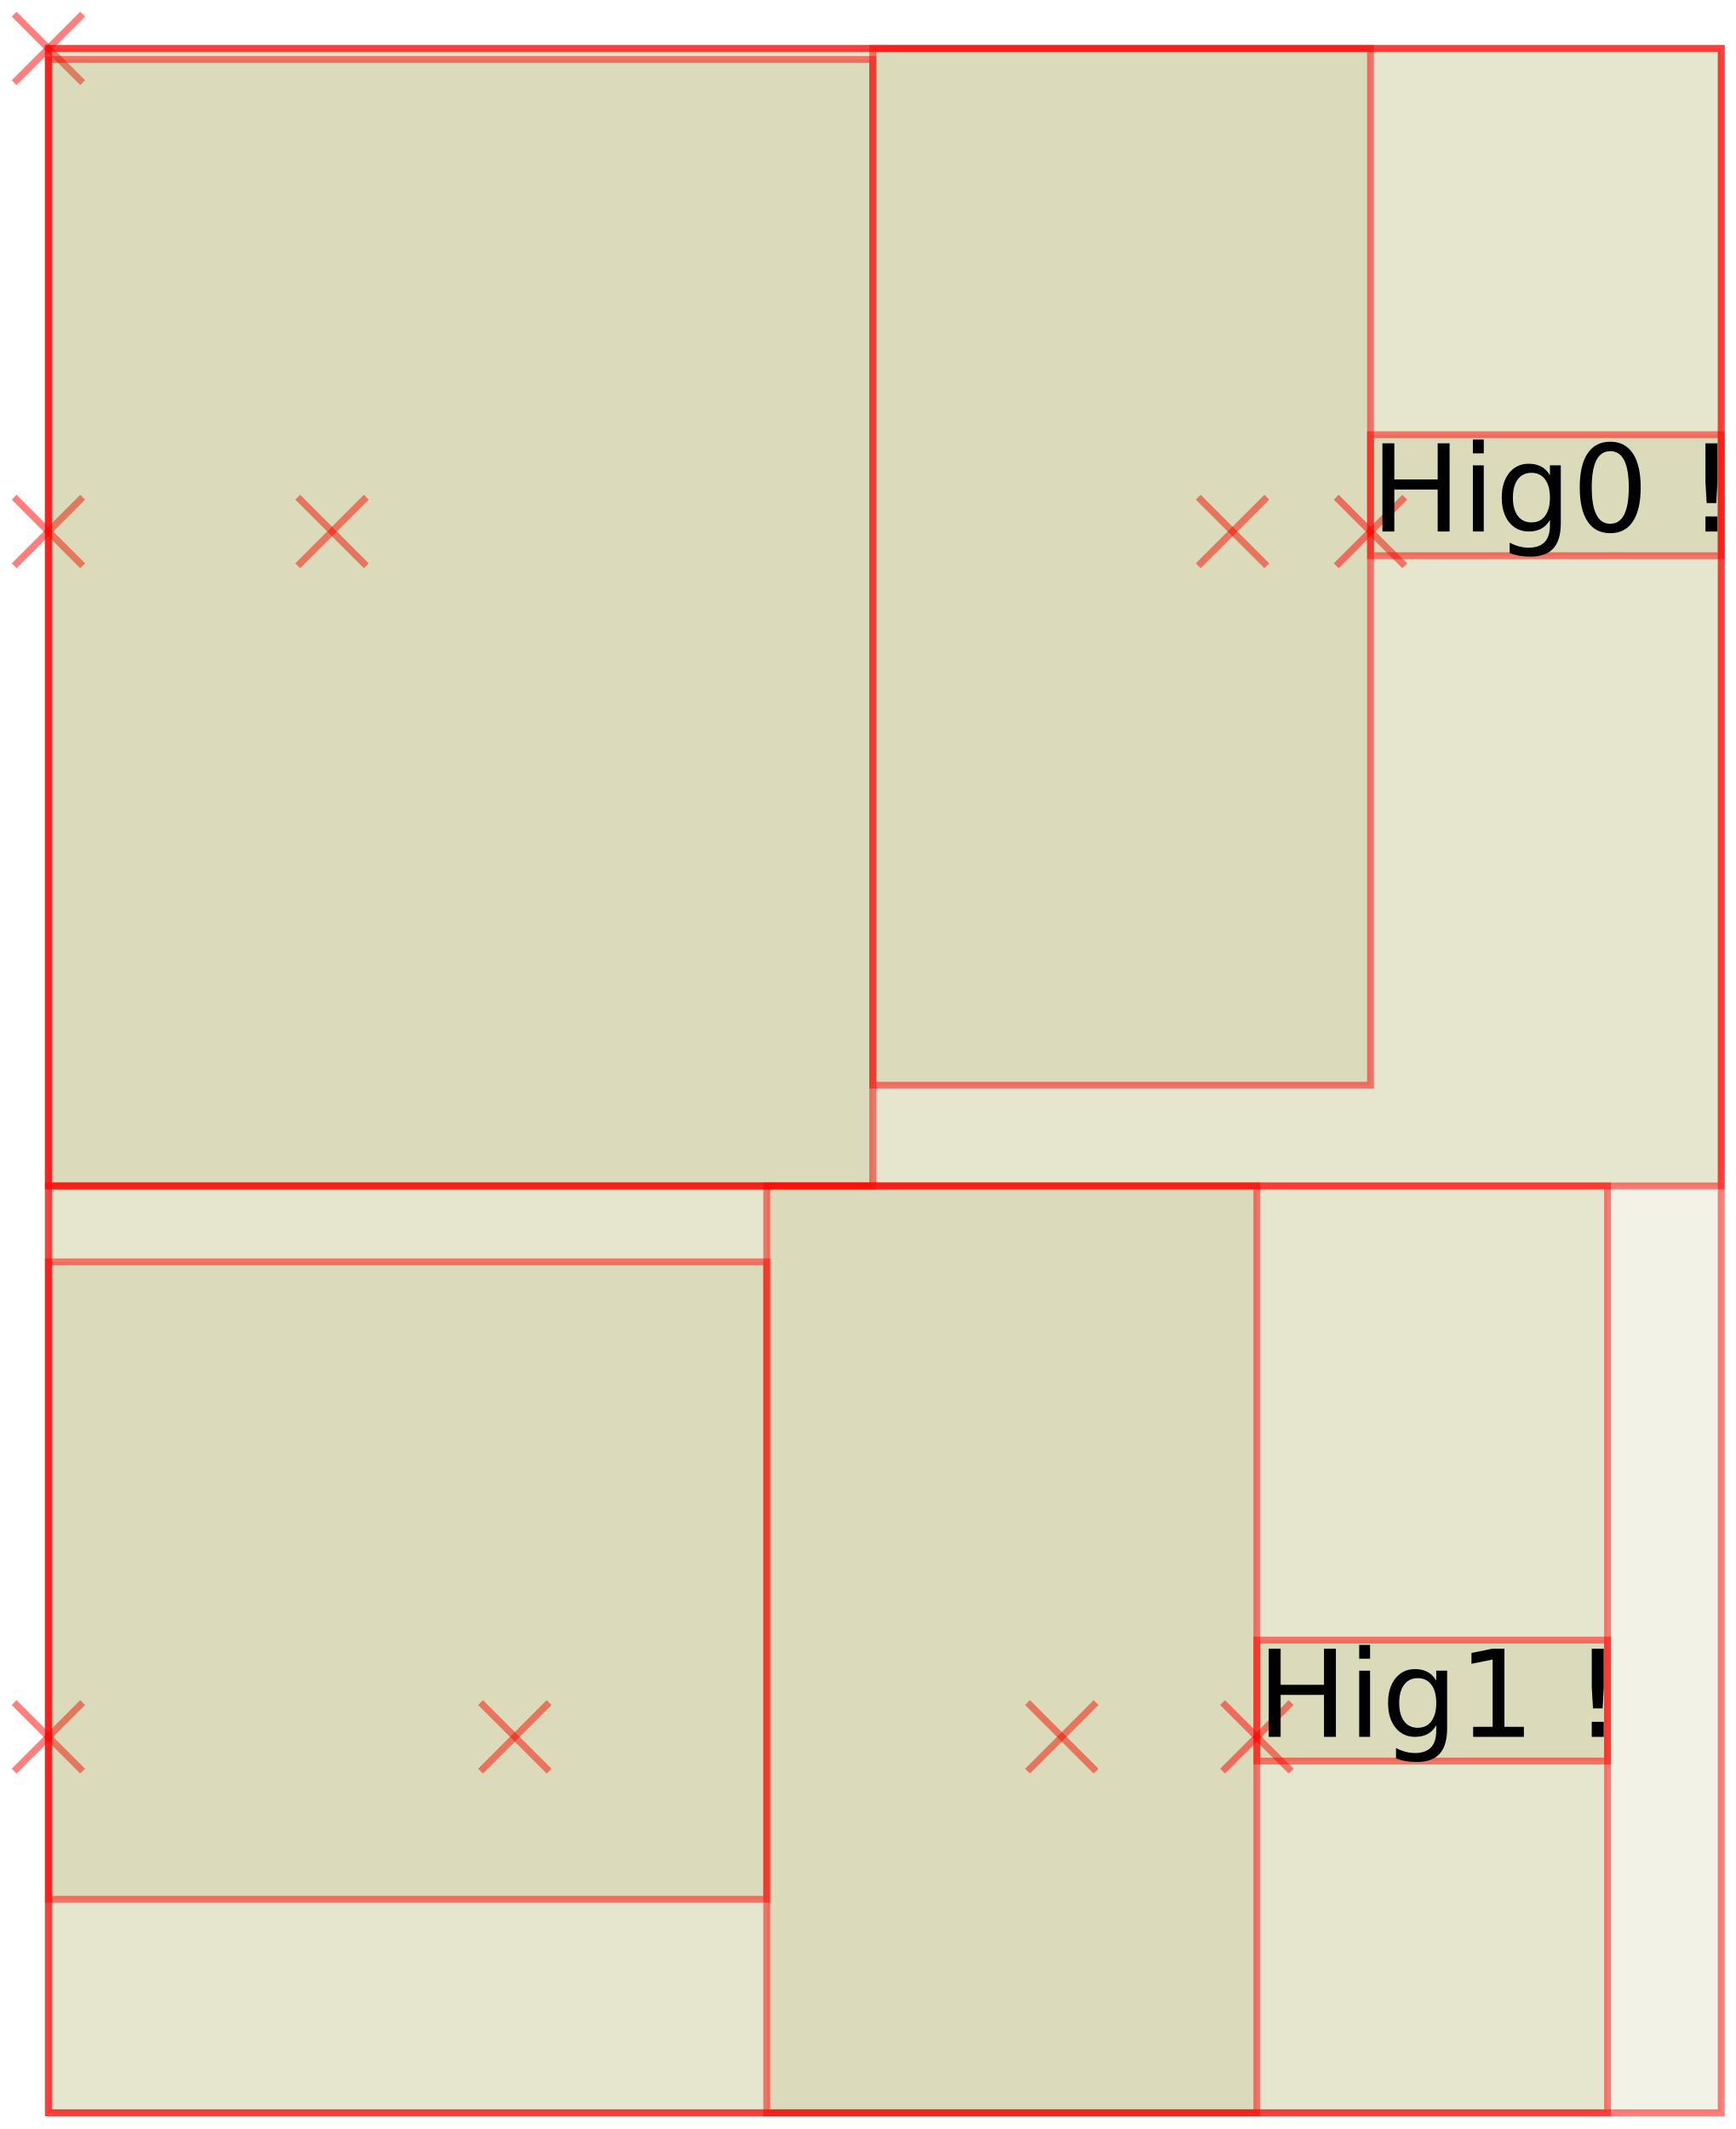
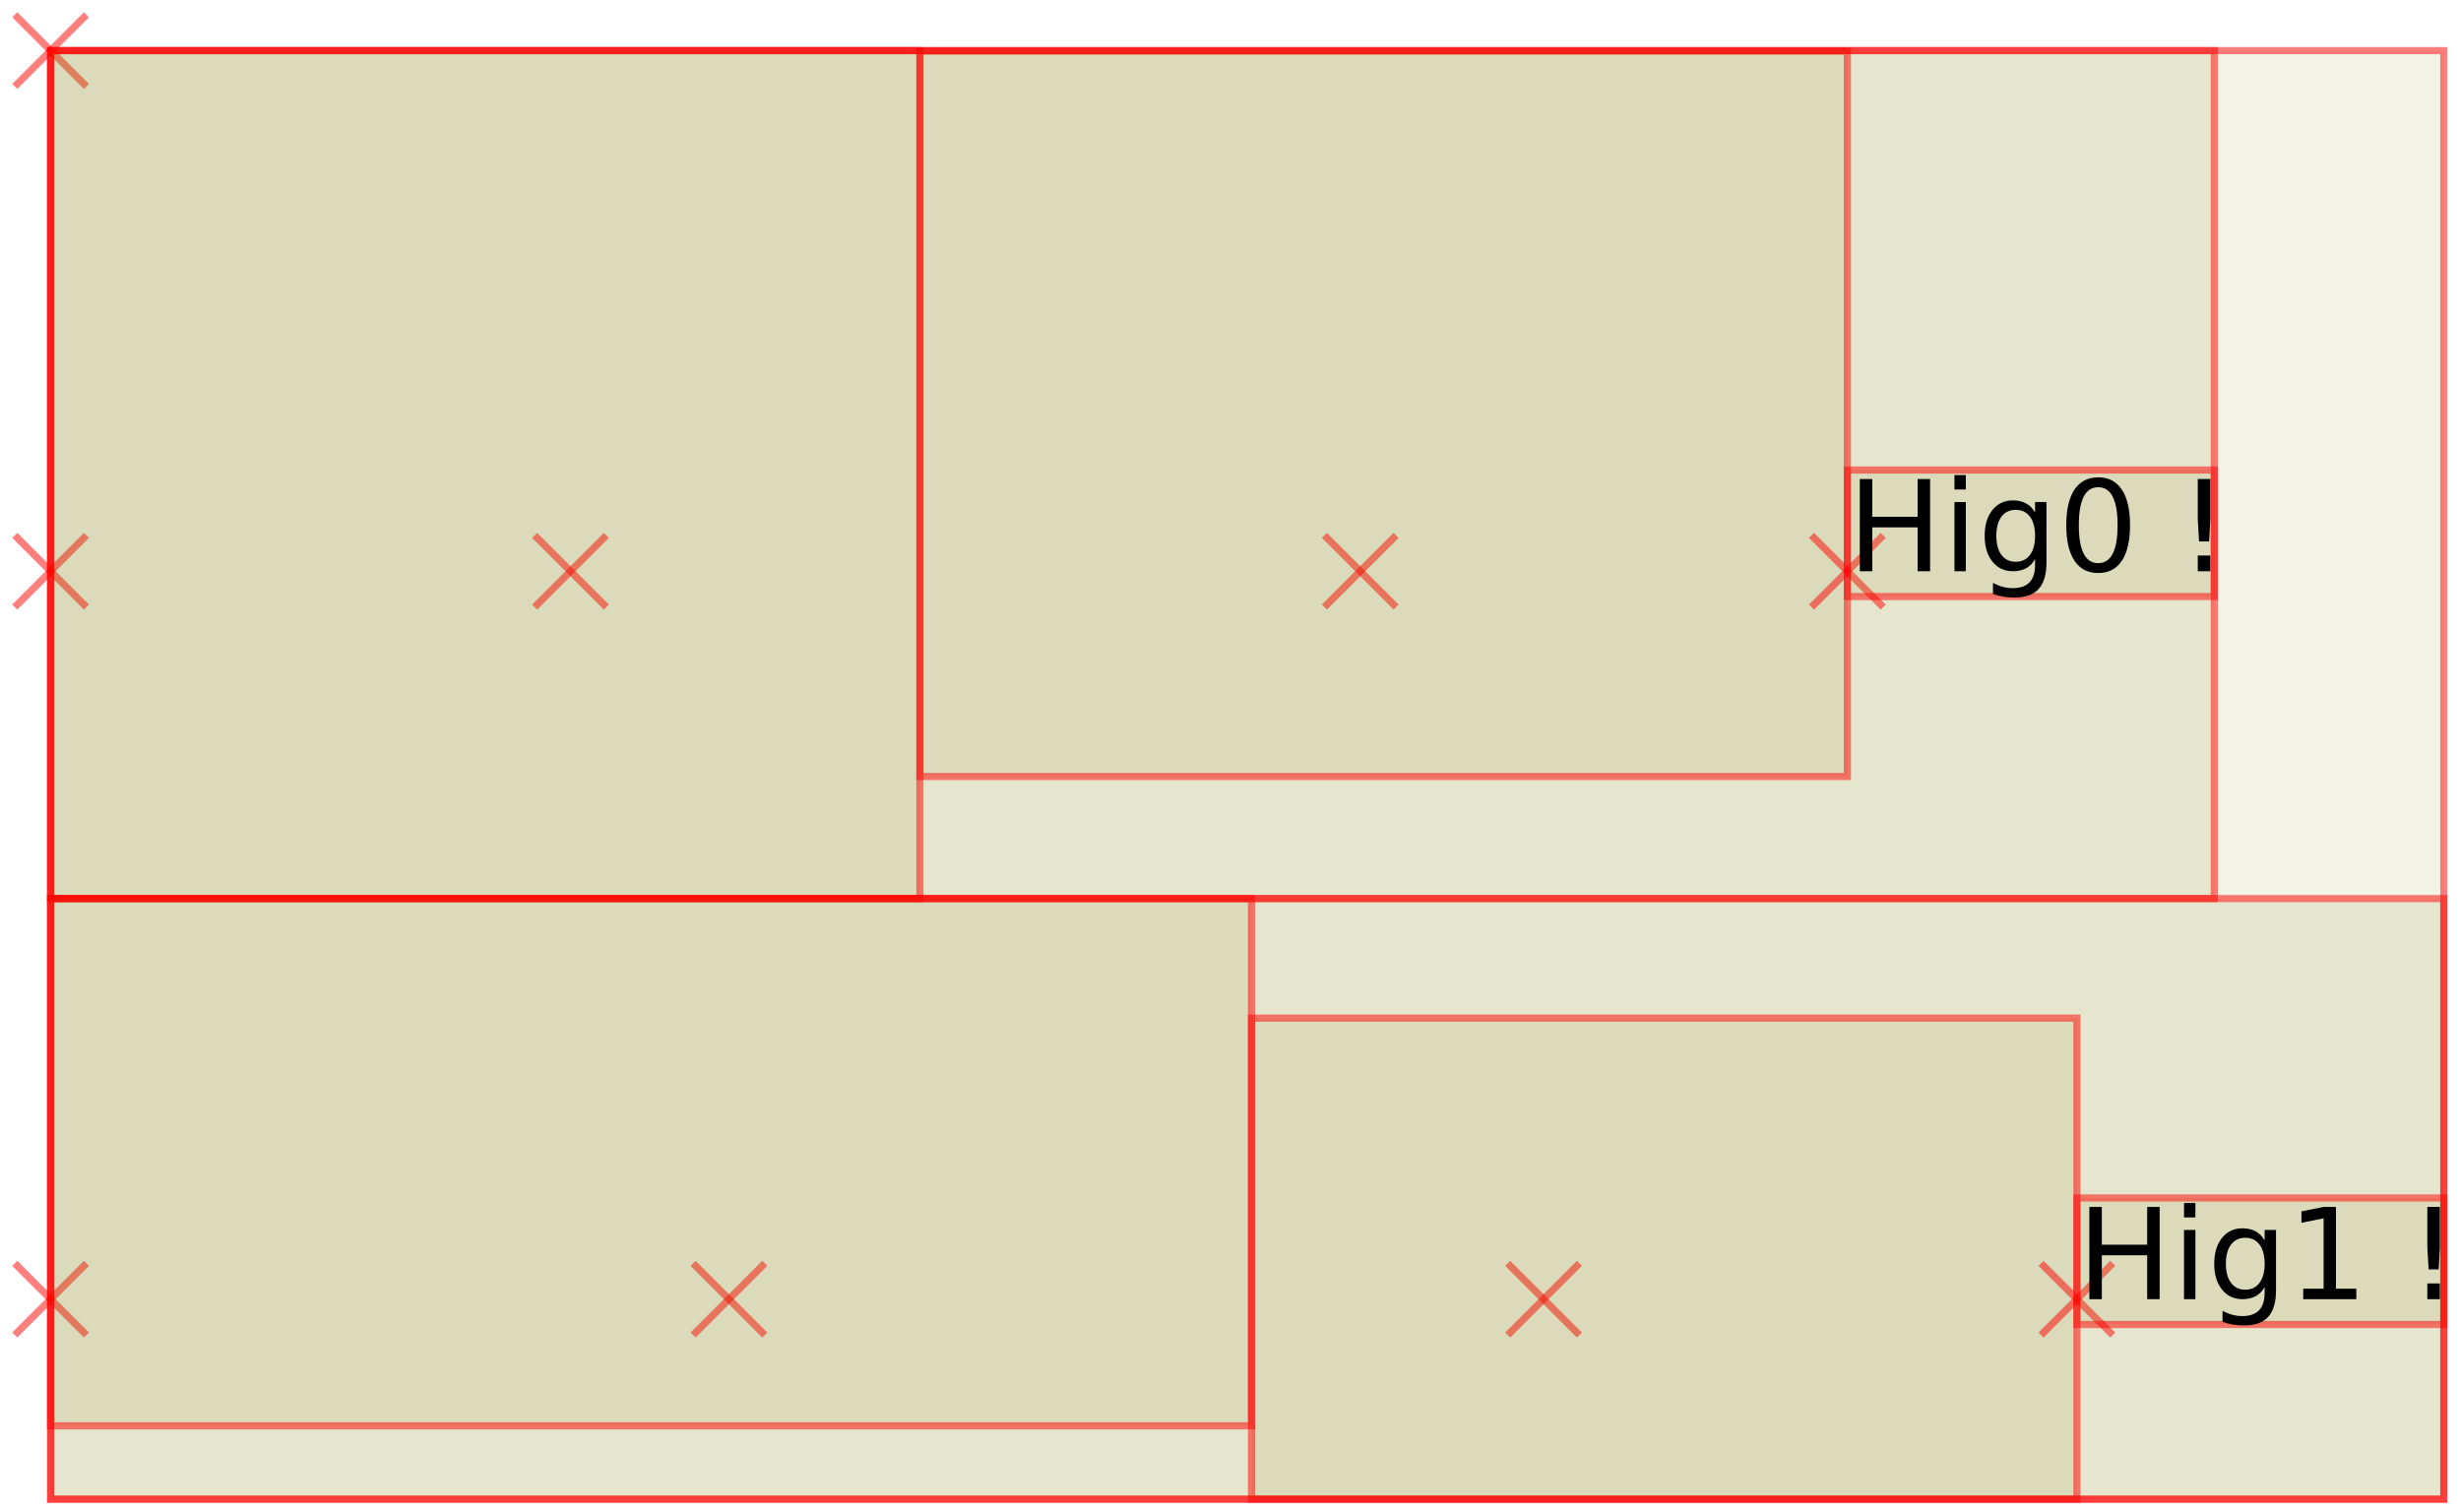
- <svg xmlns="http://www.w3.org/2000/svg" xmlns:xlink="http://www.w3.org/1999/xlink" width="287pt" height="352pt" viewBox="0 0 287 352" version="1.1">
+ <svg xmlns="http://www.w3.org/2000/svg" xmlns:xlink="http://www.w3.org/1999/xlink" width="389pt" height="239pt" viewBox="0 0 389 239" version="1.1">
  <defs>
    <g>
      <symbol overflow="visible" id="glyph0-0">
        <path style="stroke:none;" d="M 1 3.531 L 1 -14.109 L 11 -14.109 L 11 3.531 Z M 2.125 2.422 L 9.891 2.422 L 9.891 -12.984 L 2.125 -12.984 Z M 2.125 2.422 " />
      </symbol>
      <symbol overflow="visible" id="glyph0-1">
        <path style="stroke:none;" d="M 1.969 -14.578 L 3.938 -14.578 L 3.938 -8.609 L 11.109 -8.609 L 11.109 -14.578 L 13.078 -14.578 L 13.078 0 L 11.109 0 L 11.109 -6.938 L 3.938 -6.938 L 3.938 0 L 1.969 0 Z M 1.969 -14.578 " />
      </symbol>
      <symbol overflow="visible" id="glyph0-2">
        <path style="stroke:none;" d="M 1.891 -10.938 L 3.688 -10.938 L 3.688 0 L 1.891 0 Z M 1.891 -15.203 L 3.688 -15.203 L 3.688 -12.922 L 1.891 -12.922 Z M 1.891 -15.203 " />
      </symbol>
      <symbol overflow="visible" id="glyph0-3">
        <path style="stroke:none;" d="M 9.078 -5.594 C 9.078 -6.895 8.805 -7.906 8.266 -8.625 C 7.734 -9.344 6.984 -9.703 6.016 -9.703 C 5.055 -9.703 4.305 -9.344 3.766 -8.625 C 3.223 -7.906 2.953 -6.895 2.953 -5.594 C 2.953 -4.301 3.223 -3.297 3.766 -2.578 C 4.305 -1.859 5.055 -1.5 6.016 -1.5 C 6.984 -1.5 7.734 -1.859 8.266 -2.578 C 8.805 -3.297 9.078 -4.301 9.078 -5.594 Z M 10.875 -1.359 C 10.875 0.504 10.461 1.891 9.641 2.797 C 8.816 3.703 7.551 4.156 5.844 4.156 C 5.207 4.156 4.609 4.109 4.047 4.016 C 3.492 3.922 2.953 3.773 2.422 3.578 L 2.422 1.844 C 2.953 2.125 3.473 2.332 3.984 2.469 C 4.492 2.602 5.02 2.672 5.562 2.672 C 6.738 2.672 7.617 2.363 8.203 1.75 C 8.785 1.133 9.078 0.207 9.078 -1.031 L 9.078 -1.922 C 8.711 -1.273 8.238 -0.789 7.656 -0.469 C 7.07 -0.156 6.379 0 5.578 0 C 4.234 0 3.148 -0.508 2.328 -1.531 C 1.516 -2.551 1.109 -3.906 1.109 -5.594 C 1.109 -7.289 1.516 -8.648 2.328 -9.672 C 3.148 -10.691 4.234 -11.203 5.578 -11.203 C 6.379 -11.203 7.07 -11.039 7.656 -10.719 C 8.238 -10.406 8.711 -9.926 9.078 -9.281 L 9.078 -10.938 L 10.875 -10.938 Z M 10.875 -1.359 " />
      </symbol>
      <symbol overflow="visible" id="glyph0-4">
        <path style="stroke:none;" d="M 6.359 -13.281 C 5.336 -13.281 4.57 -12.781 4.062 -11.781 C 3.551 -10.781 3.297 -9.281 3.297 -7.281 C 3.297 -5.281 3.551 -3.781 4.062 -2.781 C 4.57 -1.781 5.336 -1.281 6.359 -1.281 C 7.379 -1.281 8.145 -1.781 8.656 -2.781 C 9.164 -3.781 9.422 -5.281 9.422 -7.281 C 9.422 -9.281 9.164 -10.781 8.656 -11.781 C 8.145 -12.781 7.379 -13.281 6.359 -13.281 Z M 6.359 -14.844 C 7.992 -14.844 9.238 -14.195 10.094 -12.906 C 10.957 -11.613 11.391 -9.738 11.391 -7.281 C 11.391 -4.82 10.957 -2.945 10.094 -1.656 C 9.238 -0.363 7.992 0.281 6.359 0.281 C 4.723 0.281 3.473 -0.363 2.609 -1.656 C 1.742 -2.945 1.312 -4.82 1.312 -7.281 C 1.312 -9.738 1.742 -11.613 2.609 -12.906 C 3.473 -14.195 4.723 -14.844 6.359 -14.844 Z M 6.359 -14.844 " />
      </symbol>
      <symbol overflow="visible" id="glyph0-5">
        <path style="stroke:none;" d="" />
      </symbol>
      <symbol overflow="visible" id="glyph0-6">
        <path style="stroke:none;" d="M 3.016 -2.484 L 5 -2.484 L 5 0 L 3.016 0 Z M 3.016 -14.578 L 5 -14.578 L 5 -8.188 L 4.812 -4.703 L 3.219 -4.703 L 3.016 -8.188 Z M 3.016 -14.578 " />
      </symbol>
      <symbol overflow="visible" id="glyph0-7">
        <path style="stroke:none;" d="M 2.484 -1.656 L 5.703 -1.656 L 5.703 -12.781 L 2.203 -12.078 L 2.203 -13.875 L 5.688 -14.578 L 7.656 -14.578 L 7.656 -1.656 L 10.875 -1.656 L 10.875 0 L 2.484 0 Z M 2.484 -1.656 " />
      </symbol>
    </g>
  </defs>
  <g id="surface284">
    <path style="fill:none;stroke-width:0.567;stroke-linecap:butt;stroke-linejoin:miter;stroke:rgb(100%,0%,0%);stroke-opacity:0.5;stroke-miterlimit:10;" d="M -2.834 2.834 L 2.834 -2.834 " transform="matrix(2,0,0,2,8,8)" />
    <path style="fill:none;stroke-width:0.567;stroke-linecap:butt;stroke-linejoin:miter;stroke:rgb(100%,0%,0%);stroke-opacity:0.5;stroke-miterlimit:10;" d="M 2.834 2.834 L -2.834 -2.834 " transform="matrix(2,0,0,2,8,8)" />
-     <path style="fill-rule:nonzero;fill:rgb(50%,50%,0%);fill-opacity:0.1;stroke-width:0.567;stroke-linecap:butt;stroke-linejoin:miter;stroke:rgb(100%,0%,0%);stroke-opacity:0.5;stroke-miterlimit:10;" d="M 0 170.658 L 138.324 170.658 L 138.324 0 L 0 0 Z M 0 170.658 " transform="matrix(2,0,0,2,8,8)" />
-     <path style="fill:none;stroke-width:0.567;stroke-linecap:butt;stroke-linejoin:miter;stroke:rgb(100%,0%,0%);stroke-opacity:0.5;stroke-miterlimit:10;" d="M -2.834 42.771 L 2.834 37.104 " transform="matrix(2,0,0,2,8,8)" />
-     <path style="fill:none;stroke-width:0.567;stroke-linecap:butt;stroke-linejoin:miter;stroke:rgb(100%,0%,0%);stroke-opacity:0.5;stroke-miterlimit:10;" d="M 2.834 42.771 L -2.834 37.104 " transform="matrix(2,0,0,2,8,8)" />
-     <path style="fill-rule:nonzero;fill:rgb(50%,50%,0%);fill-opacity:0.1;stroke-width:0.567;stroke-linecap:butt;stroke-linejoin:miter;stroke:rgb(100%,0%,0%);stroke-opacity:0.5;stroke-miterlimit:10;" d="M 0 94.037 L 138.324 94.037 L 138.324 0 L 0 0 Z M 0 94.037 " transform="matrix(2,0,0,2,8,8)" />
-     <path style="fill:none;stroke-width:0.567;stroke-linecap:butt;stroke-linejoin:miter;stroke:rgb(100%,0%,0%);stroke-opacity:0.5;stroke-miterlimit:10;" d="M 20.619 42.771 L 26.287 37.104 " transform="matrix(2,0,0,2,8,8)" />
-     <path style="fill:none;stroke-width:0.567;stroke-linecap:butt;stroke-linejoin:miter;stroke:rgb(100%,0%,0%);stroke-opacity:0.5;stroke-miterlimit:10;" d="M 26.287 42.771 L 20.619 37.104 " transform="matrix(2,0,0,2,8,8)" />
-     <path style="fill-rule:nonzero;fill:rgb(50%,50%,0%);fill-opacity:0.1;stroke-width:0.567;stroke-linecap:butt;stroke-linejoin:miter;stroke:rgb(100%,0%,0%);stroke-opacity:0.5;stroke-miterlimit:10;" d="M 0 94.037 L 68.16 94.037 L 68.16 0.912 L 0 0.912 Z M 0 94.037 " transform="matrix(2,0,0,2,8,8)" />
-     <path style="fill:none;stroke-width:0.567;stroke-linecap:butt;stroke-linejoin:miter;stroke:rgb(100%,0%,0%);stroke-opacity:0.5;stroke-miterlimit:10;" d="M 95.08 42.771 L 100.75 37.104 " transform="matrix(2,0,0,2,8,8)" />
-     <path style="fill:none;stroke-width:0.567;stroke-linecap:butt;stroke-linejoin:miter;stroke:rgb(100%,0%,0%);stroke-opacity:0.5;stroke-miterlimit:10;" d="M 100.75 42.771 L 95.08 37.104 " transform="matrix(2,0,0,2,8,8)" />
-     <path style="fill-rule:nonzero;fill:rgb(50%,50%,0%);fill-opacity:0.1;stroke-width:0.567;stroke-linecap:butt;stroke-linejoin:miter;stroke:rgb(100%,0%,0%);stroke-opacity:0.5;stroke-miterlimit:10;" d="M 68.16 85.715 L 109.324 85.715 L 109.324 0 L 68.16 0 Z M 68.16 85.715 " transform="matrix(2,0,0,2,8,8)" />
-     <path style="fill:none;stroke-width:0.567;stroke-linecap:butt;stroke-linejoin:miter;stroke:rgb(100%,0%,0%);stroke-opacity:0.5;stroke-miterlimit:10;" d="M 106.49 42.771 L 112.158 37.104 " transform="matrix(2,0,0,2,8,8)" />
-     <path style="fill:none;stroke-width:0.567;stroke-linecap:butt;stroke-linejoin:miter;stroke:rgb(100%,0%,0%);stroke-opacity:0.5;stroke-miterlimit:10;" d="M 112.158 42.771 L 106.49 37.104 " transform="matrix(2,0,0,2,8,8)" />
-     <path style="fill-rule:nonzero;fill:rgb(50%,50%,0%);fill-opacity:0.1;stroke-width:0.567;stroke-linecap:butt;stroke-linejoin:miter;stroke:rgb(100%,0%,0%);stroke-opacity:0.5;stroke-miterlimit:10;" d="M 109.324 41.938 L 138.324 41.938 L 138.324 31.938 L 109.324 31.938 Z M 109.324 41.938 " transform="matrix(2,0,0,2,8,8)" />
+     <path style="fill-rule:nonzero;fill:rgb(50%,50%,0%);fill-opacity:0.1;stroke-width:0.567;stroke-linecap:butt;stroke-linejoin:miter;stroke:rgb(100%,0%,0%);stroke-opacity:0.5;stroke-miterlimit:10;" d="M 0 114.488 L 189.145 114.488 L 189.145 0 L 0 0 Z M 0 114.488 " transform="matrix(2,0,0,2,8,8)" />
+     <path style="fill:none;stroke-width:0.567;stroke-linecap:butt;stroke-linejoin:miter;stroke:rgb(100%,0%,0%);stroke-opacity:0.5;stroke-miterlimit:10;" d="M -2.834 43.982 L 2.834 38.312 " transform="matrix(2,0,0,2,8,8)" />
+     <path style="fill:none;stroke-width:0.567;stroke-linecap:butt;stroke-linejoin:miter;stroke:rgb(100%,0%,0%);stroke-opacity:0.5;stroke-miterlimit:10;" d="M 2.834 43.982 L -2.834 38.312 " transform="matrix(2,0,0,2,8,8)" />
+     <path style="fill-rule:nonzero;fill:rgb(50%,50%,0%);fill-opacity:0.1;stroke-width:0.567;stroke-linecap:butt;stroke-linejoin:miter;stroke:rgb(100%,0%,0%);stroke-opacity:0.5;stroke-miterlimit:10;" d="M 0 67.018 L 171.002 67.018 L 171.002 0 L 0 0 Z M 0 67.018 " transform="matrix(2,0,0,2,8,8)" />
+     <path style="fill:none;stroke-width:0.567;stroke-linecap:butt;stroke-linejoin:miter;stroke:rgb(100%,0%,0%);stroke-opacity:0.5;stroke-miterlimit:10;" d="M 38.254 43.982 L 43.924 38.312 " transform="matrix(2,0,0,2,8,8)" />
+     <path style="fill:none;stroke-width:0.567;stroke-linecap:butt;stroke-linejoin:miter;stroke:rgb(100%,0%,0%);stroke-opacity:0.5;stroke-miterlimit:10;" d="M 43.924 43.982 L 38.254 38.312 " transform="matrix(2,0,0,2,8,8)" />
+     <path style="fill-rule:nonzero;fill:rgb(50%,50%,0%);fill-opacity:0.1;stroke-width:0.567;stroke-linecap:butt;stroke-linejoin:miter;stroke:rgb(100%,0%,0%);stroke-opacity:0.5;stroke-miterlimit:10;" d="M 0 67.018 L 68.703 67.018 L 68.703 0 L 0 0 Z M 0 67.018 " transform="matrix(2,0,0,2,8,8)" />
+     <path style="fill:none;stroke-width:0.567;stroke-linecap:butt;stroke-linejoin:miter;stroke:rgb(100%,0%,0%);stroke-opacity:0.5;stroke-miterlimit:10;" d="M 100.668 43.982 L 106.338 38.312 " transform="matrix(2,0,0,2,8,8)" />
+     <path style="fill:none;stroke-width:0.567;stroke-linecap:butt;stroke-linejoin:miter;stroke:rgb(100%,0%,0%);stroke-opacity:0.5;stroke-miterlimit:10;" d="M 106.338 43.982 L 100.668 38.312 " transform="matrix(2,0,0,2,8,8)" />
+     <path style="fill-rule:nonzero;fill:rgb(50%,50%,0%);fill-opacity:0.1;stroke-width:0.567;stroke-linecap:butt;stroke-linejoin:miter;stroke:rgb(100%,0%,0%);stroke-opacity:0.5;stroke-miterlimit:10;" d="M 68.703 57.371 L 142.002 57.371 L 142.002 0.037 L 68.703 0.037 Z M 68.703 57.371 " transform="matrix(2,0,0,2,8,8)" />
+     <path style="fill:none;stroke-width:0.567;stroke-linecap:butt;stroke-linejoin:miter;stroke:rgb(100%,0%,0%);stroke-opacity:0.5;stroke-miterlimit:10;" d="M 139.166 43.982 L 144.836 38.312 " transform="matrix(2,0,0,2,8,8)" />
+     <path style="fill:none;stroke-width:0.567;stroke-linecap:butt;stroke-linejoin:miter;stroke:rgb(100%,0%,0%);stroke-opacity:0.5;stroke-miterlimit:10;" d="M 144.836 43.982 L 139.166 38.312 " transform="matrix(2,0,0,2,8,8)" />
+     <path style="fill-rule:nonzero;fill:rgb(50%,50%,0%);fill-opacity:0.1;stroke-width:0.567;stroke-linecap:butt;stroke-linejoin:miter;stroke:rgb(100%,0%,0%);stroke-opacity:0.5;stroke-miterlimit:10;" d="M 142.002 43.148 L 171.002 43.148 L 171.002 33.148 L 142.002 33.148 Z M 142.002 43.148 " transform="matrix(2,0,0,2,8,8)" />
    <g style="fill:rgb(0%,0%,0%);fill-opacity:1;">
-       <use xlink:href="#glyph0-1" x="226.648" y="87.875" />
-       <use xlink:href="#glyph0-2" x="241.688" y="87.875" />
-       <use xlink:href="#glyph0-3" x="247.244" y="87.875" />
-       <use xlink:href="#glyph0-4" x="259.939" y="87.875" />
-       <use xlink:href="#glyph0-5" x="272.664" y="87.875" />
-       <use xlink:href="#glyph0-6" x="279.021" y="87.875" />
+       <use xlink:href="#glyph0-1" x="292.004" y="90.297" />
+       <use xlink:href="#glyph0-2" x="307.043" y="90.297" />
+       <use xlink:href="#glyph0-3" x="312.6" y="90.297" />
+       <use xlink:href="#glyph0-4" x="325.295" y="90.297" />
+       <use xlink:href="#glyph0-5" x="338.02" y="90.297" />
+       <use xlink:href="#glyph0-6" x="344.377" y="90.297" />
    </g>
-     <path style="fill:none;stroke-width:0.567;stroke-linecap:butt;stroke-linejoin:miter;stroke:rgb(100%,0%,0%);stroke-opacity:0.5;stroke-miterlimit:10;" d="M -2.834 142.416 L 2.834 136.748 " transform="matrix(2,0,0,2,8,8)" />
-     <path style="fill:none;stroke-width:0.567;stroke-linecap:butt;stroke-linejoin:miter;stroke:rgb(100%,0%,0%);stroke-opacity:0.5;stroke-miterlimit:10;" d="M 2.834 142.416 L -2.834 136.748 " transform="matrix(2,0,0,2,8,8)" />
-     <path style="fill-rule:nonzero;fill:rgb(50%,50%,0%);fill-opacity:0.1;stroke-width:0.567;stroke-linecap:butt;stroke-linejoin:miter;stroke:rgb(100%,0%,0%);stroke-opacity:0.5;stroke-miterlimit:10;" d="M 0 170.658 L 128.924 170.658 L 128.924 94.037 L 0 94.037 Z M 0 170.658 " transform="matrix(2,0,0,2,8,8)" />
-     <path style="fill:none;stroke-width:0.567;stroke-linecap:butt;stroke-linejoin:miter;stroke:rgb(100%,0%,0%);stroke-opacity:0.5;stroke-miterlimit:10;" d="M 35.734 142.416 L 41.402 136.748 " transform="matrix(2,0,0,2,8,8)" />
-     <path style="fill:none;stroke-width:0.567;stroke-linecap:butt;stroke-linejoin:miter;stroke:rgb(100%,0%,0%);stroke-opacity:0.5;stroke-miterlimit:10;" d="M 41.402 142.416 L 35.734 136.748 " transform="matrix(2,0,0,2,8,8)" />
-     <path style="fill-rule:nonzero;fill:rgb(50%,50%,0%);fill-opacity:0.1;stroke-width:0.567;stroke-linecap:butt;stroke-linejoin:miter;stroke:rgb(100%,0%,0%);stroke-opacity:0.5;stroke-miterlimit:10;" d="M 0 153.012 L 59.398 153.012 L 59.398 100.314 L 0 100.314 Z M 0 153.012 " transform="matrix(2,0,0,2,8,8)" />
-     <path style="fill:none;stroke-width:0.567;stroke-linecap:butt;stroke-linejoin:miter;stroke:rgb(100%,0%,0%);stroke-opacity:0.5;stroke-miterlimit:10;" d="M 80.963 142.416 L 86.631 136.748 " transform="matrix(2,0,0,2,8,8)" />
-     <path style="fill:none;stroke-width:0.567;stroke-linecap:butt;stroke-linejoin:miter;stroke:rgb(100%,0%,0%);stroke-opacity:0.5;stroke-miterlimit:10;" d="M 86.631 142.416 L 80.963 136.748 " transform="matrix(2,0,0,2,8,8)" />
-     <path style="fill-rule:nonzero;fill:rgb(50%,50%,0%);fill-opacity:0.1;stroke-width:0.567;stroke-linecap:butt;stroke-linejoin:miter;stroke:rgb(100%,0%,0%);stroke-opacity:0.5;stroke-miterlimit:10;" d="M 59.398 170.658 L 99.924 170.658 L 99.924 94.037 L 59.398 94.037 Z M 59.398 170.658 " transform="matrix(2,0,0,2,8,8)" />
-     <path style="fill:none;stroke-width:0.567;stroke-linecap:butt;stroke-linejoin:miter;stroke:rgb(100%,0%,0%);stroke-opacity:0.5;stroke-miterlimit:10;" d="M 97.09 142.416 L 102.758 136.748 " transform="matrix(2,0,0,2,8,8)" />
-     <path style="fill:none;stroke-width:0.567;stroke-linecap:butt;stroke-linejoin:miter;stroke:rgb(100%,0%,0%);stroke-opacity:0.5;stroke-miterlimit:10;" d="M 102.758 142.416 L 97.09 136.748 " transform="matrix(2,0,0,2,8,8)" />
-     <path style="fill-rule:nonzero;fill:rgb(50%,50%,0%);fill-opacity:0.1;stroke-width:0.567;stroke-linecap:butt;stroke-linejoin:miter;stroke:rgb(100%,0%,0%);stroke-opacity:0.5;stroke-miterlimit:10;" d="M 99.924 141.582 L 128.924 141.582 L 128.924 131.582 L 99.924 131.582 Z M 99.924 141.582 " transform="matrix(2,0,0,2,8,8)" />
+     <path style="fill:none;stroke-width:0.567;stroke-linecap:butt;stroke-linejoin:miter;stroke:rgb(100%,0%,0%);stroke-opacity:0.5;stroke-miterlimit:10;" d="M -2.834 101.514 L 2.834 95.846 " transform="matrix(2,0,0,2,8,8)" />
+     <path style="fill:none;stroke-width:0.567;stroke-linecap:butt;stroke-linejoin:miter;stroke:rgb(100%,0%,0%);stroke-opacity:0.5;stroke-miterlimit:10;" d="M 2.834 101.514 L -2.834 95.846 " transform="matrix(2,0,0,2,8,8)" />
+     <path style="fill-rule:nonzero;fill:rgb(50%,50%,0%);fill-opacity:0.1;stroke-width:0.567;stroke-linecap:butt;stroke-linejoin:miter;stroke:rgb(100%,0%,0%);stroke-opacity:0.5;stroke-miterlimit:10;" d="M 0 114.488 L 189.145 114.488 L 189.145 67.018 L 0 67.018 Z M 0 114.488 " transform="matrix(2,0,0,2,8,8)" />
+     <path style="fill:none;stroke-width:0.567;stroke-linecap:butt;stroke-linejoin:miter;stroke:rgb(100%,0%,0%);stroke-opacity:0.5;stroke-miterlimit:10;" d="M 50.775 101.514 L 56.445 95.846 " transform="matrix(2,0,0,2,8,8)" />
+     <path style="fill:none;stroke-width:0.567;stroke-linecap:butt;stroke-linejoin:miter;stroke:rgb(100%,0%,0%);stroke-opacity:0.5;stroke-miterlimit:10;" d="M 56.445 101.514 L 50.775 95.846 " transform="matrix(2,0,0,2,8,8)" />
+     <path style="fill-rule:nonzero;fill:rgb(50%,50%,0%);fill-opacity:0.1;stroke-width:0.567;stroke-linecap:butt;stroke-linejoin:miter;stroke:rgb(100%,0%,0%);stroke-opacity:0.5;stroke-miterlimit:10;" d="M 0 108.691 L 94.912 108.691 L 94.912 67.018 L 0 67.018 Z M 0 108.691 " transform="matrix(2,0,0,2,8,8)" />
+     <path style="fill:none;stroke-width:0.567;stroke-linecap:butt;stroke-linejoin:miter;stroke:rgb(100%,0%,0%);stroke-opacity:0.5;stroke-miterlimit:10;" d="M 115.156 101.514 L 120.826 95.846 " transform="matrix(2,0,0,2,8,8)" />
+     <path style="fill:none;stroke-width:0.567;stroke-linecap:butt;stroke-linejoin:miter;stroke:rgb(100%,0%,0%);stroke-opacity:0.5;stroke-miterlimit:10;" d="M 120.826 101.514 L 115.156 95.846 " transform="matrix(2,0,0,2,8,8)" />
+     <path style="fill-rule:nonzero;fill:rgb(50%,50%,0%);fill-opacity:0.1;stroke-width:0.567;stroke-linecap:butt;stroke-linejoin:miter;stroke:rgb(100%,0%,0%);stroke-opacity:0.5;stroke-miterlimit:10;" d="M 94.912 114.488 L 160.145 114.488 L 160.145 76.467 L 94.912 76.467 Z M 94.912 114.488 " transform="matrix(2,0,0,2,8,8)" />
+     <path style="fill:none;stroke-width:0.567;stroke-linecap:butt;stroke-linejoin:miter;stroke:rgb(100%,0%,0%);stroke-opacity:0.5;stroke-miterlimit:10;" d="M 157.311 101.514 L 162.98 95.846 " transform="matrix(2,0,0,2,8,8)" />
+     <path style="fill:none;stroke-width:0.567;stroke-linecap:butt;stroke-linejoin:miter;stroke:rgb(100%,0%,0%);stroke-opacity:0.5;stroke-miterlimit:10;" d="M 162.98 101.514 L 157.311 95.846 " transform="matrix(2,0,0,2,8,8)" />
+     <path style="fill-rule:nonzero;fill:rgb(50%,50%,0%);fill-opacity:0.1;stroke-width:0.567;stroke-linecap:butt;stroke-linejoin:miter;stroke:rgb(100%,0%,0%);stroke-opacity:0.5;stroke-miterlimit:10;" d="M 160.145 100.68 L 189.145 100.68 L 189.145 90.68 L 160.145 90.68 Z M 160.145 100.68 " transform="matrix(2,0,0,2,8,8)" />
    <g style="fill:rgb(0%,0%,0%);fill-opacity:1;">
-       <use xlink:href="#glyph0-1" x="207.848" y="287.164" />
-       <use xlink:href="#glyph0-2" x="222.887" y="287.164" />
-       <use xlink:href="#glyph0-3" x="228.443" y="287.164" />
-       <use xlink:href="#glyph0-7" x="241.139" y="287.164" />
-       <use xlink:href="#glyph0-5" x="253.863" y="287.164" />
-       <use xlink:href="#glyph0-6" x="260.221" y="287.164" />
+       <use xlink:href="#glyph0-1" x="328.289" y="205.359" />
+       <use xlink:href="#glyph0-2" x="343.328" y="205.359" />
+       <use xlink:href="#glyph0-3" x="348.885" y="205.359" />
+       <use xlink:href="#glyph0-7" x="361.58" y="205.359" />
+       <use xlink:href="#glyph0-5" x="374.305" y="205.359" />
+       <use xlink:href="#glyph0-6" x="380.662" y="205.359" />
    </g>
  </g>
</svg>
